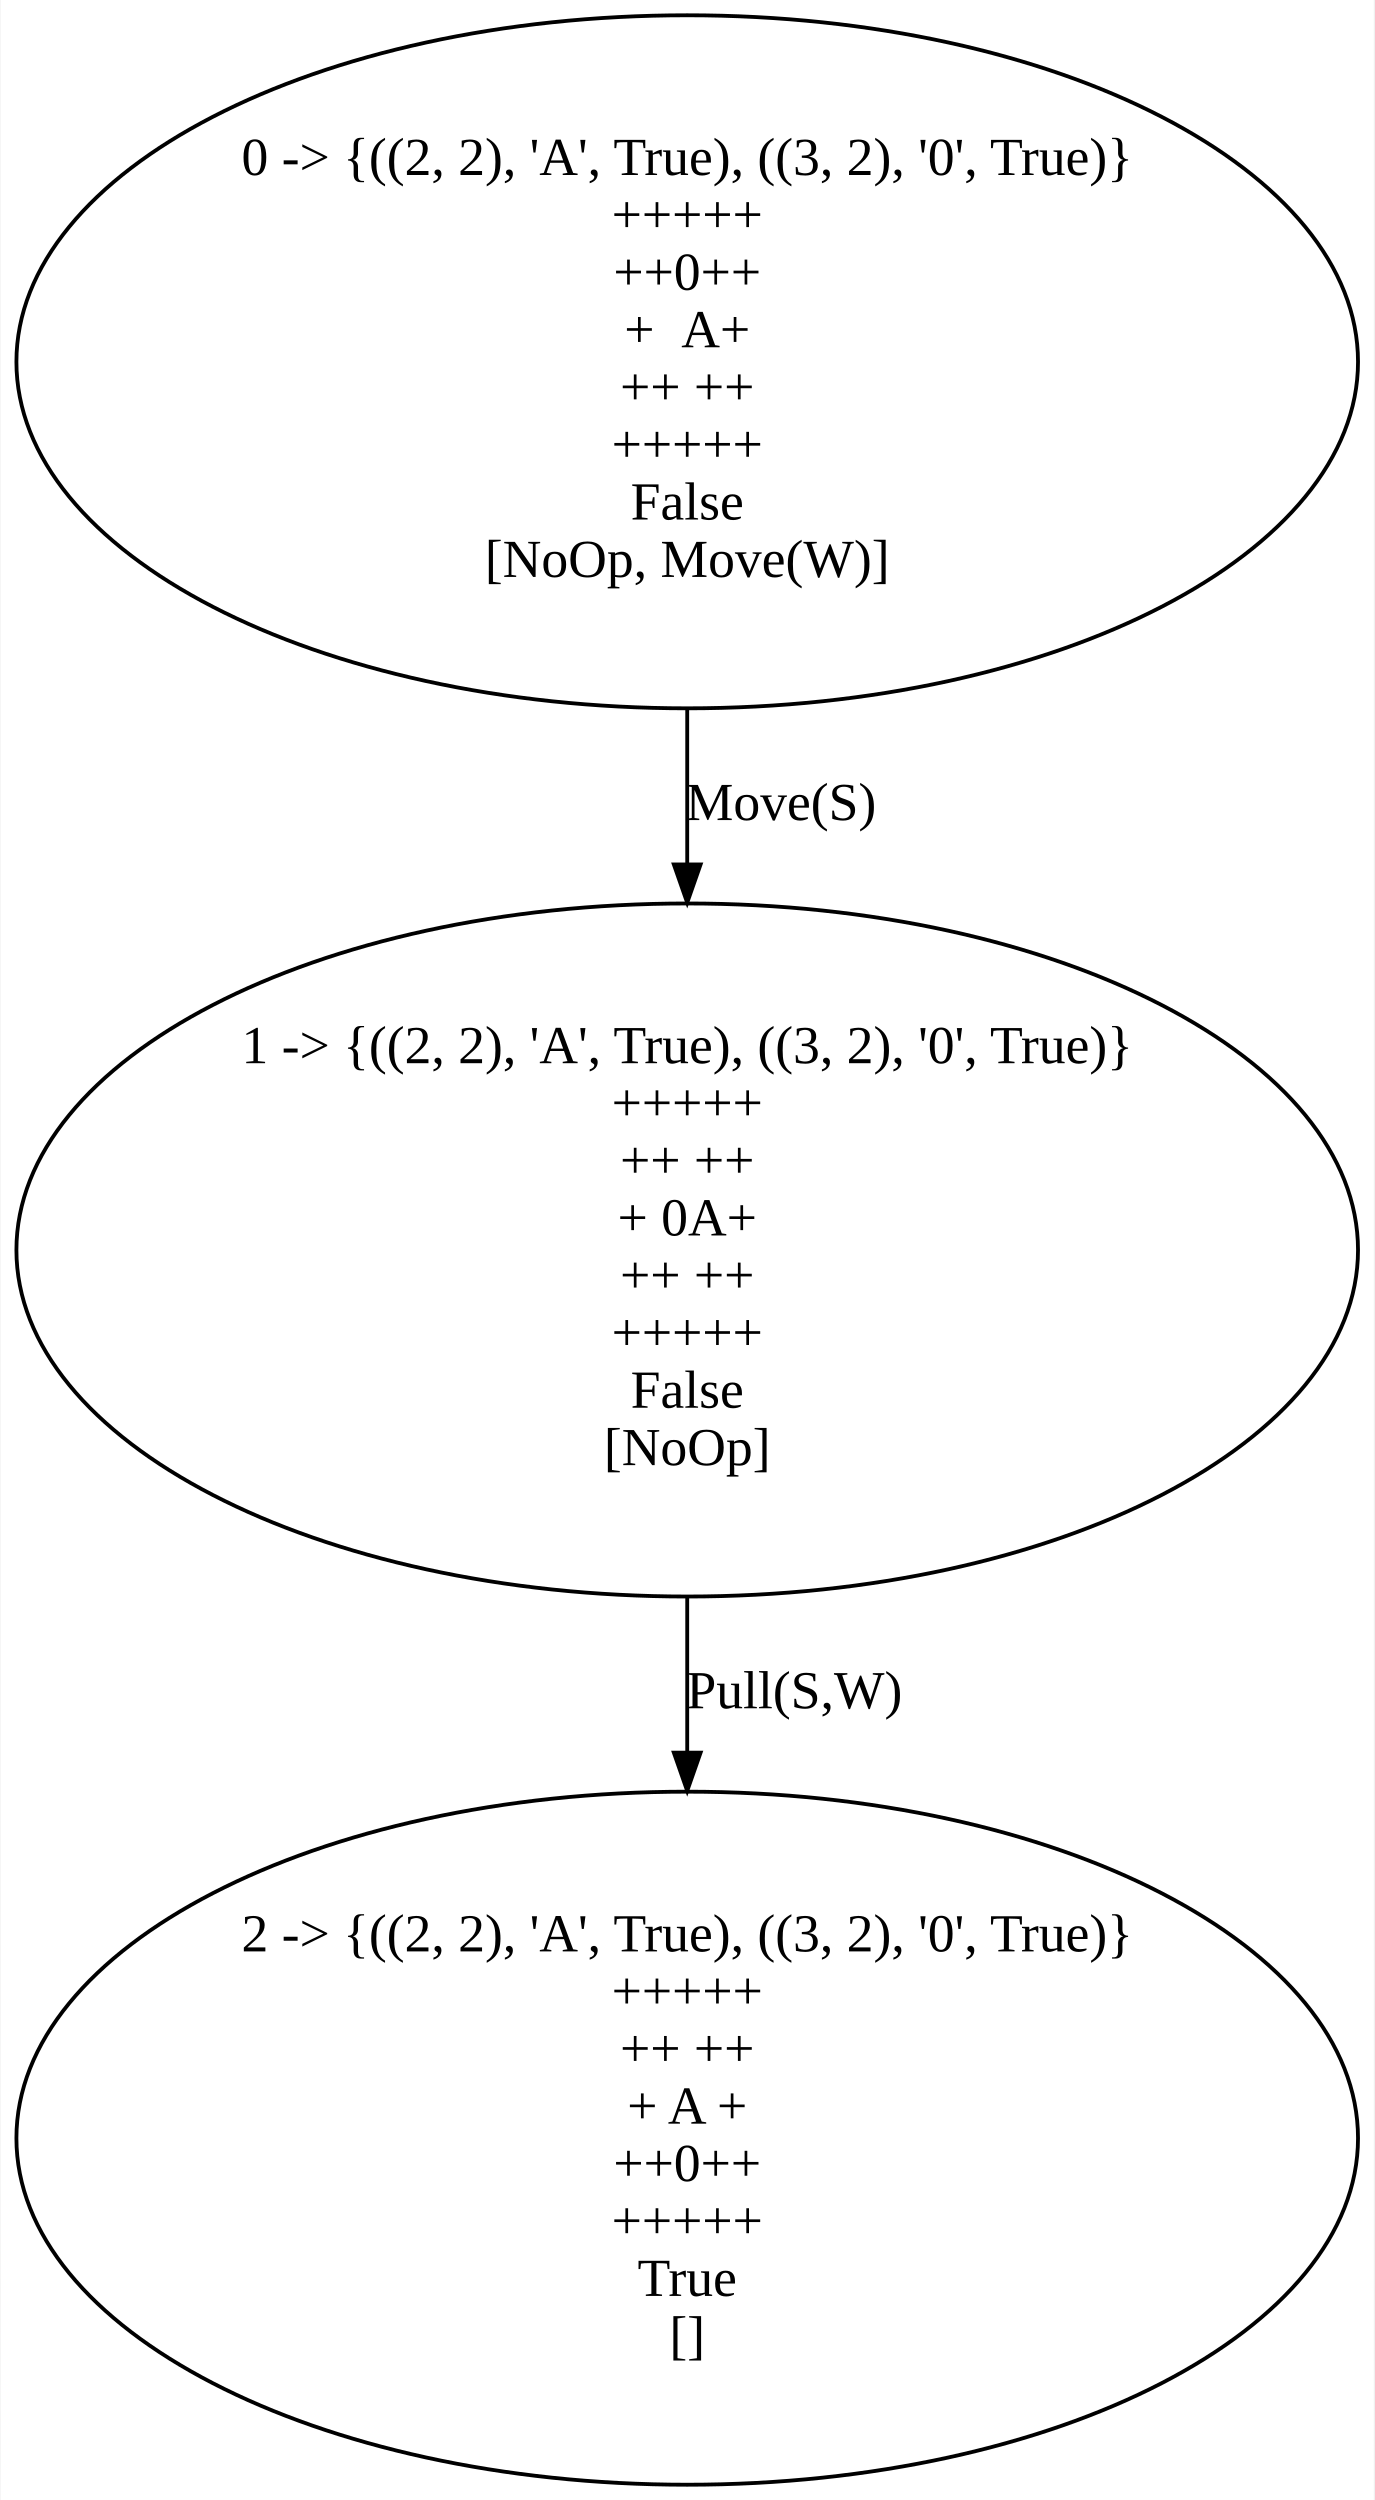
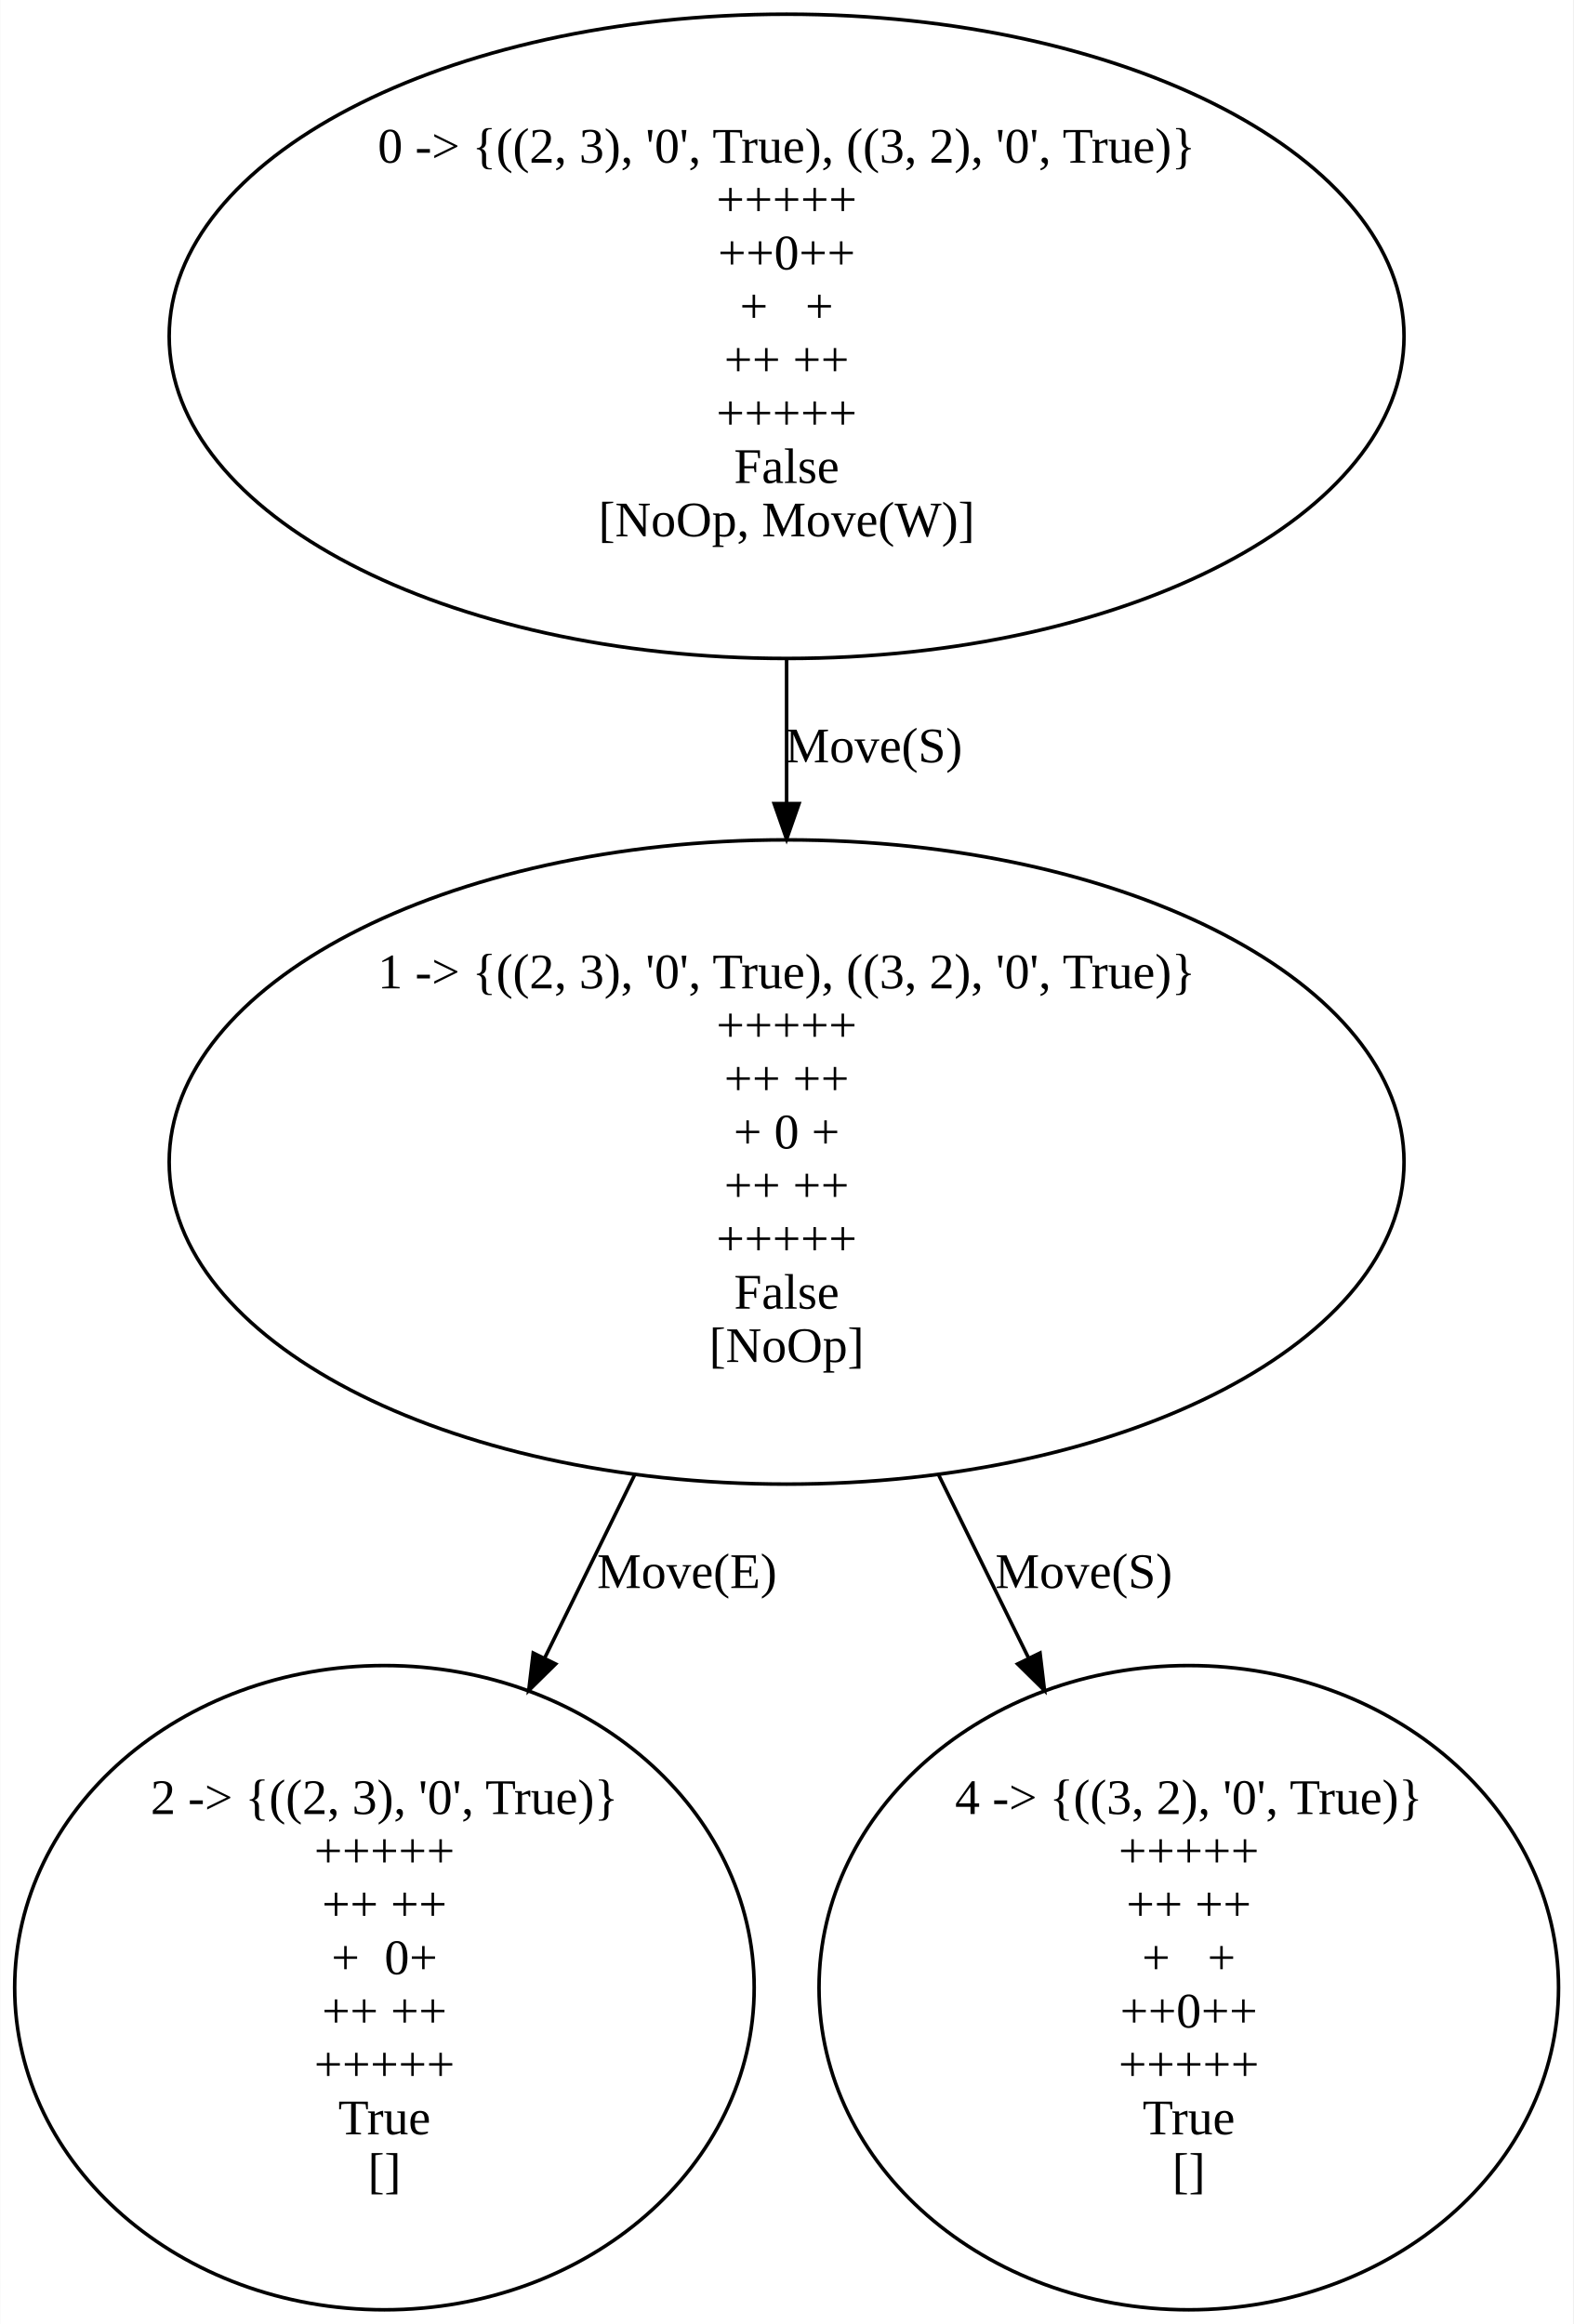
- <svg xmlns="http://www.w3.org/2000/svg" width="359pt" height="653pt" viewBox="0.00 0.00 358.72 653.06">
+ <svg xmlns="http://www.w3.org/2000/svg" width="442pt" height="653pt" viewBox="0.00 0.00 441.89 653.06">
  <g id="graph0" class="graph" transform="scale(1 1) rotate(0) translate(4 649.06)">
-     <polygon fill="white" stroke="transparent" points="-4,4 -4,-649.06 354.72,-649.06 354.72,4 -4,4" />
+     <polygon fill="white" stroke="transparent" points="-4,4 -4,-649.06 437.89,-649.06 437.89,4 -4,4" />
    <g id="node1" class="node">
-       <ellipse fill="none" stroke="black" cx="175.36" cy="-554.55" rx="175.23" ry="90.52" />
-       <text text-anchor="middle" x="175.36" y="-603.35" font-family="Times New Roman,serif" font-size="14.00">0 -&gt; {((2, 2), 'A', True), ((3, 2), '0', True)}</text>
-       <text text-anchor="middle" x="175.36" y="-588.35" font-family="Times New Roman,serif" font-size="14.00">+++++</text>
-       <text text-anchor="middle" x="175.36" y="-573.35" font-family="Times New Roman,serif" font-size="14.00">++0++</text>
-       <text text-anchor="middle" x="175.36" y="-558.35" font-family="Times New Roman,serif" font-size="14.00">+  A+</text>
-       <text text-anchor="middle" x="175.36" y="-543.35" font-family="Times New Roman,serif" font-size="14.00">++ ++</text>
-       <text text-anchor="middle" x="175.36" y="-528.35" font-family="Times New Roman,serif" font-size="14.00">+++++</text>
-       <text text-anchor="middle" x="175.36" y="-513.35" font-family="Times New Roman,serif" font-size="14.00">False</text>
-       <text text-anchor="middle" x="175.36" y="-498.35" font-family="Times New Roman,serif" font-size="14.00">[NoOp, Move(W)]</text>
+       <ellipse fill="none" stroke="black" cx="216.94" cy="-554.55" rx="173.48" ry="90.52" />
+       <text text-anchor="middle" x="216.94" y="-603.35" font-family="Times New Roman,serif" font-size="14.00">0 -&gt; {((2, 3), '0', True), ((3, 2), '0', True)}</text>
+       <text text-anchor="middle" x="216.94" y="-588.35" font-family="Times New Roman,serif" font-size="14.00">+++++</text>
+       <text text-anchor="middle" x="216.94" y="-573.35" font-family="Times New Roman,serif" font-size="14.00">++0++</text>
+       <text text-anchor="middle" x="216.94" y="-558.35" font-family="Times New Roman,serif" font-size="14.00">+   +</text>
+       <text text-anchor="middle" x="216.94" y="-543.35" font-family="Times New Roman,serif" font-size="14.00">++ ++</text>
+       <text text-anchor="middle" x="216.94" y="-528.35" font-family="Times New Roman,serif" font-size="14.00">+++++</text>
+       <text text-anchor="middle" x="216.94" y="-513.35" font-family="Times New Roman,serif" font-size="14.00">False</text>
+       <text text-anchor="middle" x="216.94" y="-498.35" font-family="Times New Roman,serif" font-size="14.00">[NoOp, Move(W)]</text>
    </g>
    <g id="node2" class="node">
-       <ellipse fill="none" stroke="black" cx="175.36" cy="-322.53" rx="175.23" ry="90.52" />
-       <text text-anchor="middle" x="175.36" y="-371.33" font-family="Times New Roman,serif" font-size="14.00">1 -&gt; {((2, 2), 'A', True), ((3, 2), '0', True)}</text>
-       <text text-anchor="middle" x="175.36" y="-356.33" font-family="Times New Roman,serif" font-size="14.00">+++++</text>
-       <text text-anchor="middle" x="175.36" y="-341.33" font-family="Times New Roman,serif" font-size="14.00">++ ++</text>
-       <text text-anchor="middle" x="175.36" y="-326.33" font-family="Times New Roman,serif" font-size="14.00">+ 0A+</text>
-       <text text-anchor="middle" x="175.36" y="-311.33" font-family="Times New Roman,serif" font-size="14.00">++ ++</text>
-       <text text-anchor="middle" x="175.36" y="-296.33" font-family="Times New Roman,serif" font-size="14.00">+++++</text>
-       <text text-anchor="middle" x="175.36" y="-281.33" font-family="Times New Roman,serif" font-size="14.00">False</text>
-       <text text-anchor="middle" x="175.36" y="-266.33" font-family="Times New Roman,serif" font-size="14.00">[NoOp]</text>
+       <ellipse fill="none" stroke="black" cx="216.94" cy="-322.53" rx="173.48" ry="90.52" />
+       <text text-anchor="middle" x="216.94" y="-371.33" font-family="Times New Roman,serif" font-size="14.00">1 -&gt; {((2, 3), '0', True), ((3, 2), '0', True)}</text>
+       <text text-anchor="middle" x="216.94" y="-356.33" font-family="Times New Roman,serif" font-size="14.00">+++++</text>
+       <text text-anchor="middle" x="216.94" y="-341.33" font-family="Times New Roman,serif" font-size="14.00">++ ++</text>
+       <text text-anchor="middle" x="216.94" y="-326.33" font-family="Times New Roman,serif" font-size="14.00">+ 0 +</text>
+       <text text-anchor="middle" x="216.94" y="-311.33" font-family="Times New Roman,serif" font-size="14.00">++ ++</text>
+       <text text-anchor="middle" x="216.94" y="-296.33" font-family="Times New Roman,serif" font-size="14.00">+++++</text>
+       <text text-anchor="middle" x="216.94" y="-281.33" font-family="Times New Roman,serif" font-size="14.00">False</text>
+       <text text-anchor="middle" x="216.94" y="-266.33" font-family="Times New Roman,serif" font-size="14.00">[NoOp]</text>
+     </g>
+     <g id="edge3" class="edge">
+       <path fill="none" stroke="black" d="M216.94,-463.96C216.94,-450.69 216.94,-436.95 216.94,-423.48" />
+       <polygon fill="black" stroke="black" points="220.44,-423.25 216.94,-413.25 213.44,-423.25 220.44,-423.25" />
+       <text text-anchor="middle" x="241.44" y="-434.84" font-family="Times New Roman,serif" font-size="14.00">Move(S)</text>
+     </g>
+     <g id="node3" class="node">
+       <ellipse fill="none" stroke="black" cx="103.94" cy="-90.51" rx="103.89" ry="90.52" />
+       <text text-anchor="middle" x="103.94" y="-139.31" font-family="Times New Roman,serif" font-size="14.00">2 -&gt; {((2, 3), '0', True)}</text>
+       <text text-anchor="middle" x="103.94" y="-124.31" font-family="Times New Roman,serif" font-size="14.00">+++++</text>
+       <text text-anchor="middle" x="103.94" y="-109.31" font-family="Times New Roman,serif" font-size="14.00">++ ++</text>
+       <text text-anchor="middle" x="103.94" y="-94.31" font-family="Times New Roman,serif" font-size="14.00">+  0+</text>
+       <text text-anchor="middle" x="103.94" y="-79.31" font-family="Times New Roman,serif" font-size="14.00">++ ++</text>
+       <text text-anchor="middle" x="103.94" y="-64.31" font-family="Times New Roman,serif" font-size="14.00">+++++</text>
+       <text text-anchor="middle" x="103.94" y="-49.31" font-family="Times New Roman,serif" font-size="14.00">True</text>
+       <text text-anchor="middle" x="103.94" y="-34.31" font-family="Times New Roman,serif" font-size="14.00">[]</text>
+     </g>
+     <g id="edge1" class="edge">
+       <path fill="none" stroke="black" d="M174.22,-234.57C166,-217.82 157.36,-200.23 149.06,-183.34" />
+       <polygon fill="black" stroke="black" points="152.04,-181.47 144.49,-174.03 145.75,-184.55 152.04,-181.47" />
+       <text text-anchor="middle" x="188.94" y="-202.82" font-family="Times New Roman,serif" font-size="14.00">Move(E)</text>
+     </g>
+     <g id="node4" class="node">
+       <ellipse fill="none" stroke="black" cx="329.94" cy="-90.51" rx="103.89" ry="90.52" />
+       <text text-anchor="middle" x="329.94" y="-139.31" font-family="Times New Roman,serif" font-size="14.00">4 -&gt; {((3, 2), '0', True)}</text>
+       <text text-anchor="middle" x="329.94" y="-124.31" font-family="Times New Roman,serif" font-size="14.00">+++++</text>
+       <text text-anchor="middle" x="329.94" y="-109.31" font-family="Times New Roman,serif" font-size="14.00">++ ++</text>
+       <text text-anchor="middle" x="329.94" y="-94.31" font-family="Times New Roman,serif" font-size="14.00">+   +</text>
+       <text text-anchor="middle" x="329.94" y="-79.31" font-family="Times New Roman,serif" font-size="14.00">++0++</text>
+       <text text-anchor="middle" x="329.94" y="-64.31" font-family="Times New Roman,serif" font-size="14.00">+++++</text>
+       <text text-anchor="middle" x="329.94" y="-49.31" font-family="Times New Roman,serif" font-size="14.00">True</text>
+       <text text-anchor="middle" x="329.94" y="-34.31" font-family="Times New Roman,serif" font-size="14.00">[]</text>
    </g>
    <g id="edge2" class="edge">
-       <path fill="none" stroke="black" d="M175.36,-463.96C175.36,-450.69 175.36,-436.95 175.36,-423.48" />
-       <polygon fill="black" stroke="black" points="178.86,-423.25 175.36,-413.25 171.86,-423.25 178.86,-423.25" />
-       <text text-anchor="middle" x="199.86" y="-434.84" font-family="Times New Roman,serif" font-size="14.00">Move(S)</text>
-     </g>
-     <g id="node3" class="node">
-       <ellipse fill="none" stroke="black" cx="175.36" cy="-90.51" rx="175.23" ry="90.52" />
-       <text text-anchor="middle" x="175.36" y="-139.31" font-family="Times New Roman,serif" font-size="14.00">2 -&gt; {((2, 2), 'A', True), ((3, 2), '0', True)}</text>
-       <text text-anchor="middle" x="175.36" y="-124.31" font-family="Times New Roman,serif" font-size="14.00">+++++</text>
-       <text text-anchor="middle" x="175.36" y="-109.31" font-family="Times New Roman,serif" font-size="14.00">++ ++</text>
-       <text text-anchor="middle" x="175.36" y="-94.31" font-family="Times New Roman,serif" font-size="14.00">+ A +</text>
-       <text text-anchor="middle" x="175.36" y="-79.31" font-family="Times New Roman,serif" font-size="14.00">++0++</text>
-       <text text-anchor="middle" x="175.36" y="-64.31" font-family="Times New Roman,serif" font-size="14.00">+++++</text>
-       <text text-anchor="middle" x="175.36" y="-49.31" font-family="Times New Roman,serif" font-size="14.00">True</text>
-       <text text-anchor="middle" x="175.36" y="-34.31" font-family="Times New Roman,serif" font-size="14.00">[]</text>
-     </g>
-     <g id="edge1" class="edge">
-       <path fill="none" stroke="black" d="M175.36,-231.94C175.36,-218.67 175.36,-204.93 175.36,-191.46" />
-       <polygon fill="black" stroke="black" points="178.86,-191.23 175.36,-181.23 171.86,-191.23 178.86,-191.23" />
-       <text text-anchor="middle" x="203.36" y="-202.82" font-family="Times New Roman,serif" font-size="14.00">Pull(S,W)</text>
+       <path fill="none" stroke="black" d="M259.67,-234.57C267.89,-217.82 276.53,-200.23 284.83,-183.34" />
+       <polygon fill="black" stroke="black" points="288.14,-184.55 289.4,-174.03 281.85,-181.47 288.14,-184.55" />
+       <text text-anchor="middle" x="300.44" y="-202.82" font-family="Times New Roman,serif" font-size="14.00">Move(S)</text>
    </g>
  </g>
</svg>
